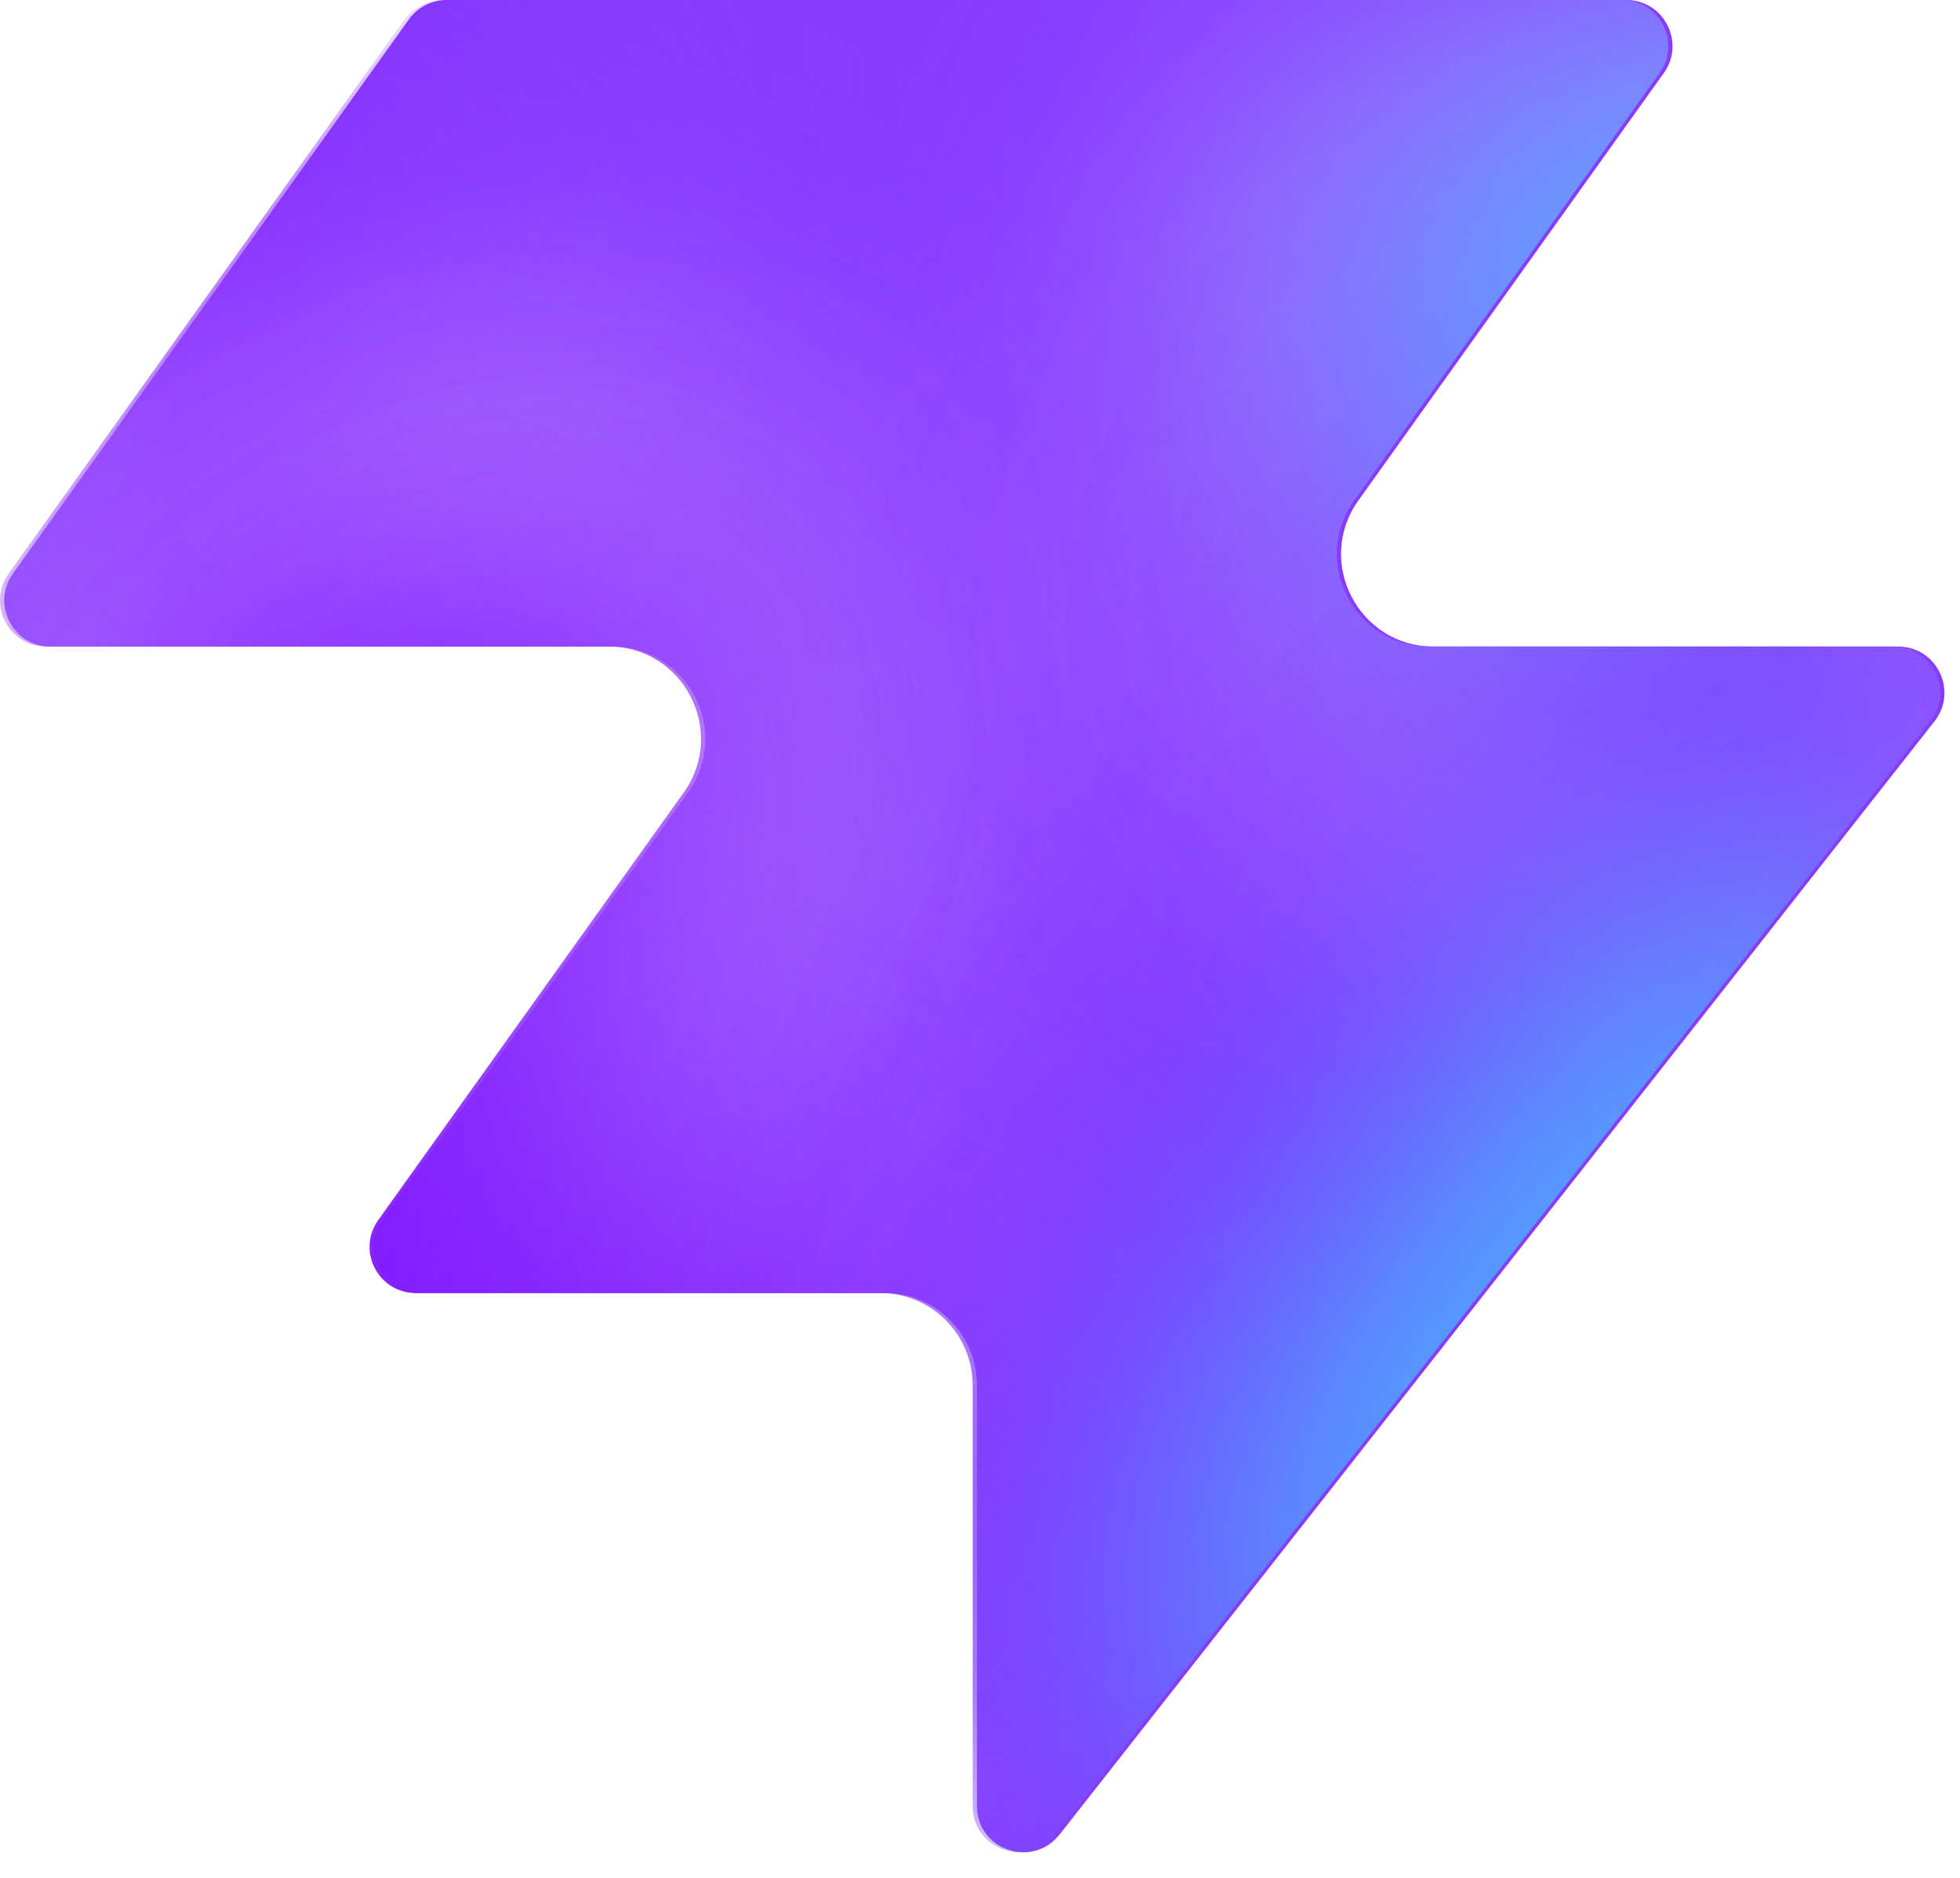
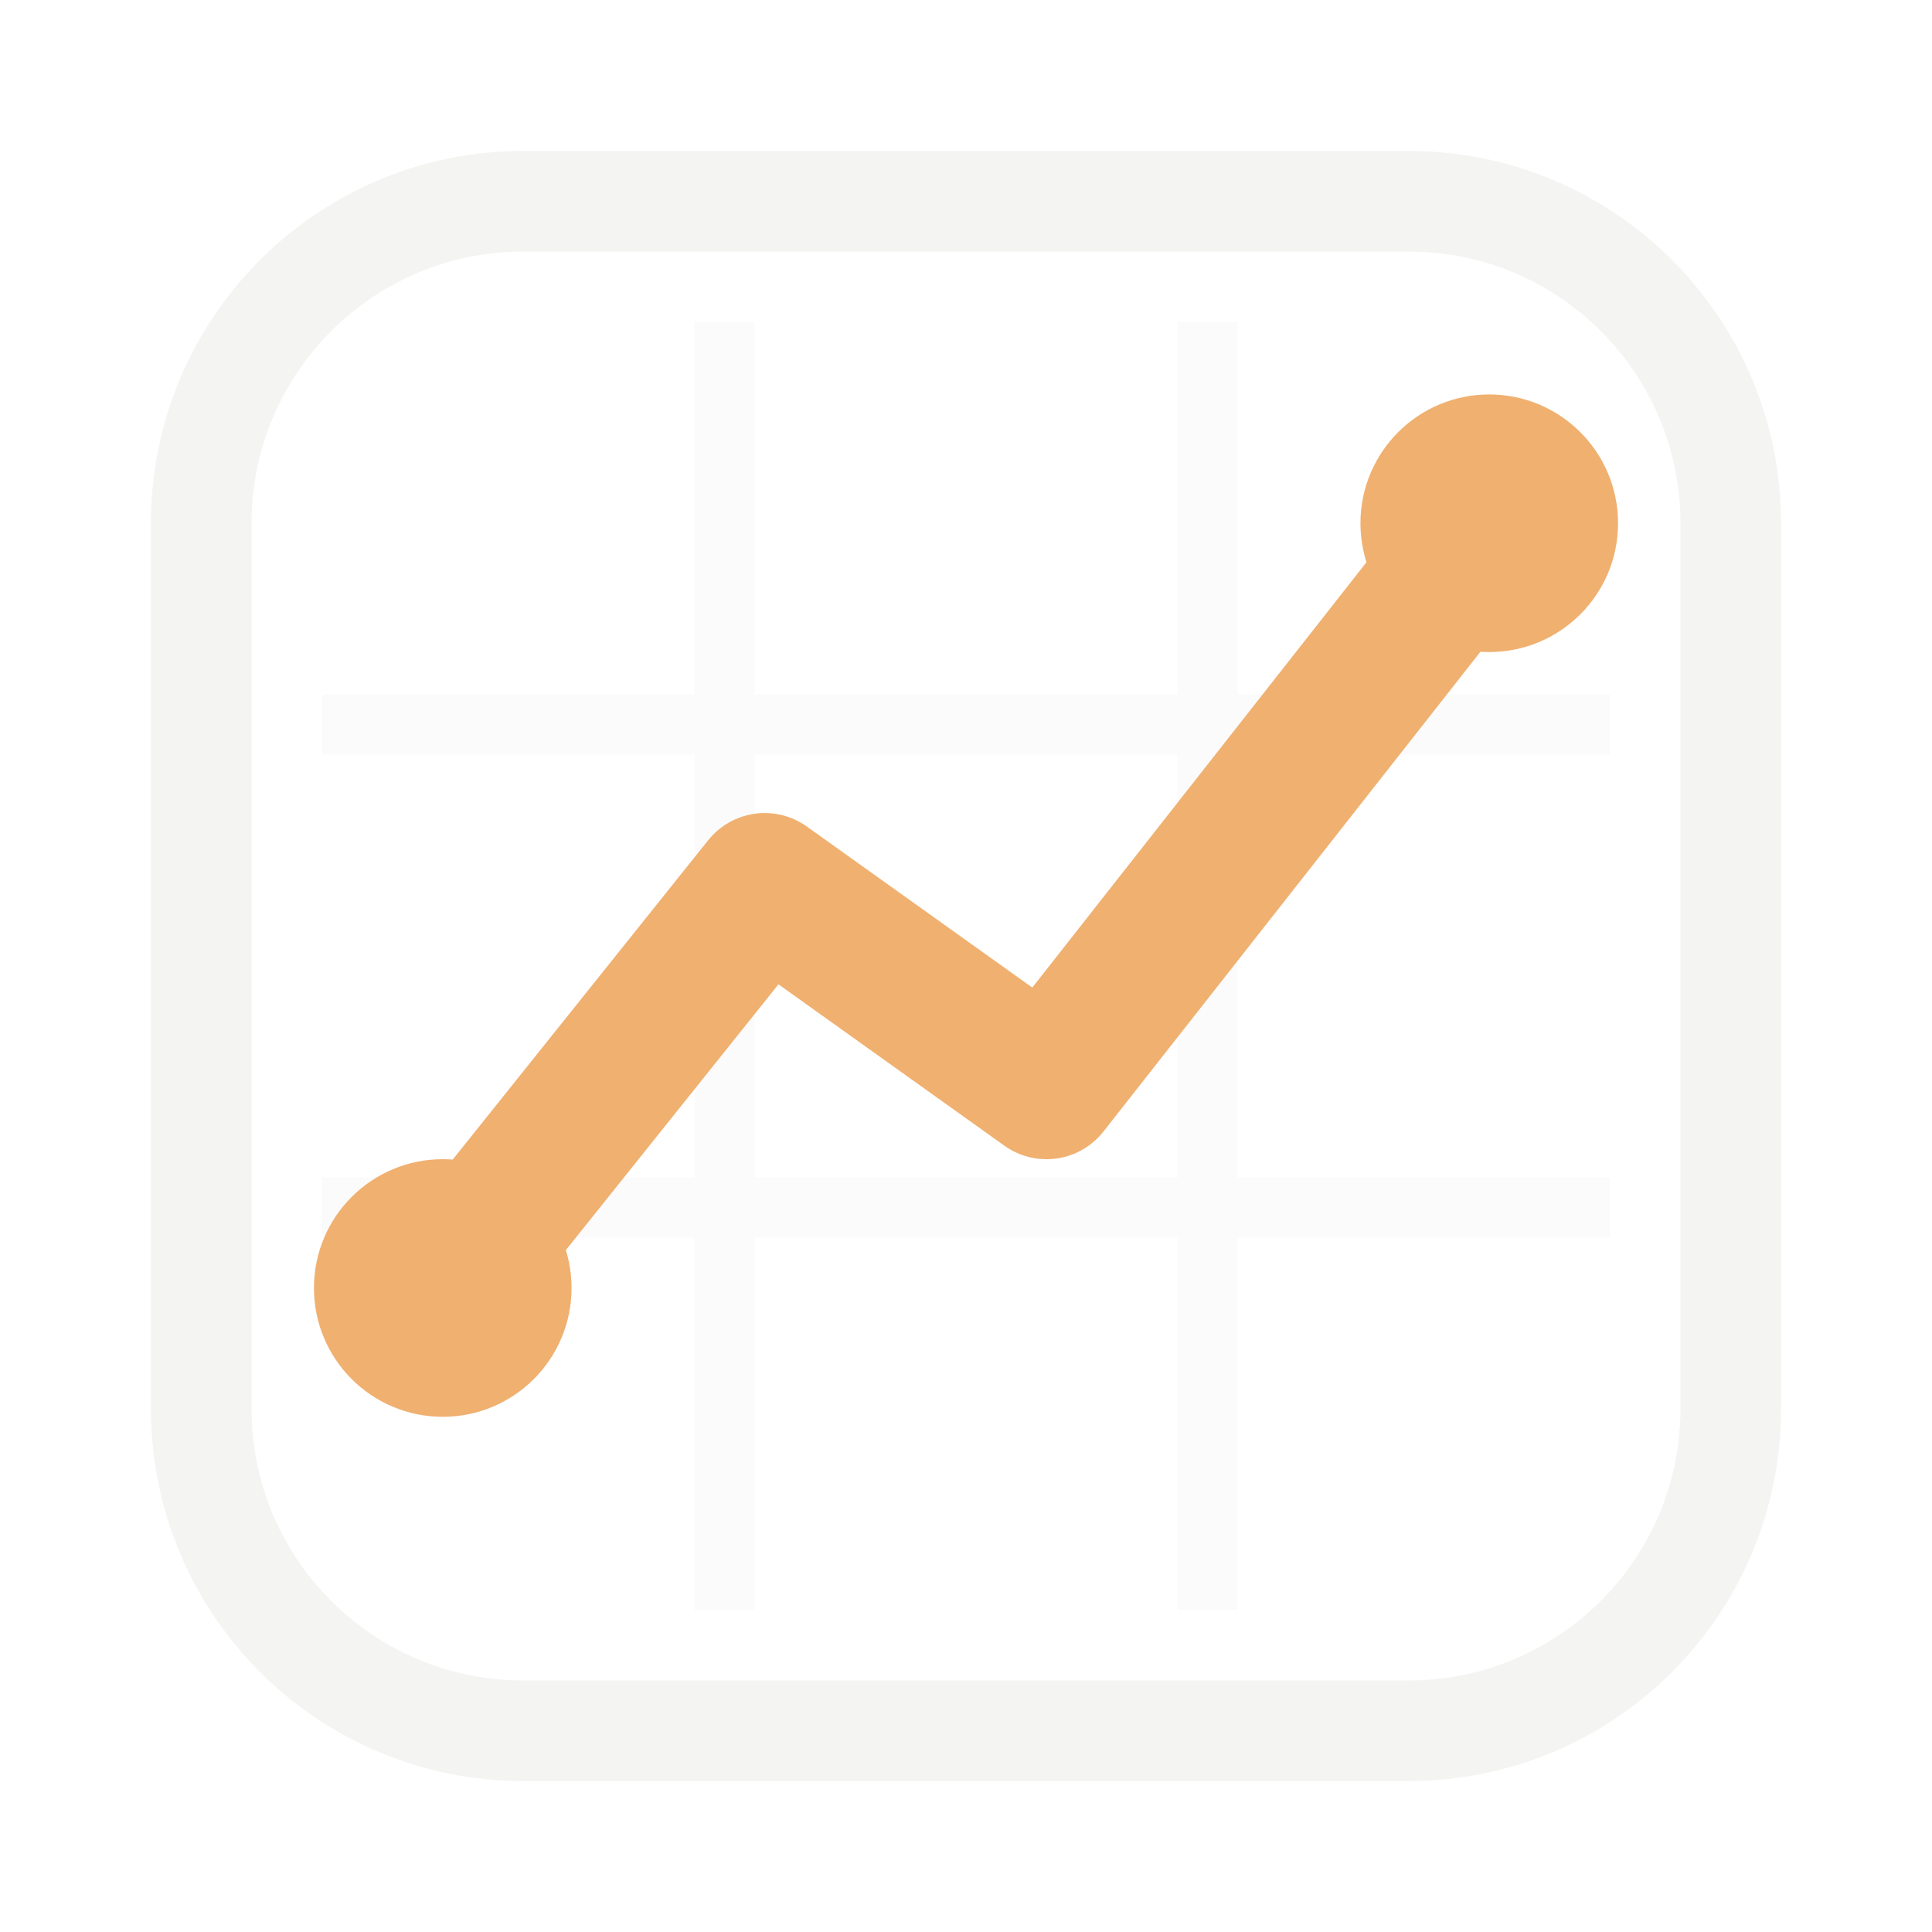
- <svg xmlns="http://www.w3.org/2000/svg" width="48" height="46" fill="none" viewBox="0 0 48 46">
-   <path fill="#863bff" d="M25.946 44.938c-.664.845-2.021.375-2.021-.698V33.937a2.26 2.26 0 0 0-2.262-2.262H10.287c-.92 0-1.456-1.04-.92-1.788l7.48-10.471c1.07-1.497 0-3.578-1.842-3.578H1.237c-.92 0-1.456-1.04-.92-1.788L10.013.474c.214-.297.556-.474.92-.474h28.894c.92 0 1.456 1.04.92 1.788l-7.48 10.471c-1.07 1.498 0 3.579 1.842 3.579h11.377c.943 0 1.473 1.088.89 1.83L25.947 44.94z" style="fill:#863bff;fill:color(display-p3 .525 .23 1);fill-opacity:1" />
-   <mask id="a" width="48" height="46" x="0" y="0" maskUnits="userSpaceOnUse" style="mask-type:alpha">
-     <path fill="#000" d="M25.842 44.938c-.664.844-2.021.375-2.021-.698V33.937a2.26 2.26 0 0 0-2.262-2.262H10.183c-.92 0-1.456-1.04-.92-1.788l7.48-10.471c1.07-1.498 0-3.579-1.842-3.579H1.133c-.92 0-1.456-1.04-.92-1.787L9.91.473c.214-.297.556-.474.92-.474h28.894c.92 0 1.456 1.04.92 1.788l-7.48 10.471c-1.07 1.498 0 3.578 1.842 3.578h11.377c.943 0 1.473 1.088.89 1.832L25.843 44.94z" style="fill:#000;fill-opacity:1" />
-   </mask>
-   <g mask="url(#a)">
-     <g filter="url(#b)">
-       <ellipse cx="5.508" cy="14.704" fill="#ede6ff" rx="5.508" ry="14.704" style="fill:#ede6ff;fill:color(display-p3 .927 .903 1);fill-opacity:1" transform="matrix(.00324 1 1 -.00324 -4.47 31.516)" />
-     </g>
-     <g filter="url(#c)">
-       <ellipse cx="10.399" cy="29.851" fill="#ede6ff" rx="10.399" ry="29.851" style="fill:#ede6ff;fill:color(display-p3 .927 .903 1);fill-opacity:1" transform="matrix(.00324 1 1 -.00324 -39.328 7.883)" />
-     </g>
-     <g filter="url(#d)">
-       <ellipse cx="5.508" cy="30.487" fill="#7e14ff" rx="5.508" ry="30.487" style="fill:#7e14ff;fill:color(display-p3 .492 .077 1);fill-opacity:1" transform="rotate(89.814 -25.913 -14.639)scale(1 -1)" />
-     </g>
-     <g filter="url(#e)">
-       <ellipse cx="5.508" cy="30.599" fill="#7e14ff" rx="5.508" ry="30.599" style="fill:#7e14ff;fill:color(display-p3 .492 .077 1);fill-opacity:1" transform="rotate(89.814 -32.644 -3.334)scale(1 -1)" />
-     </g>
-     <g filter="url(#f)">
-       <ellipse cx="5.508" cy="30.599" fill="#7e14ff" rx="5.508" ry="30.599" style="fill:#7e14ff;fill:color(display-p3 .492 .077 1);fill-opacity:1" transform="matrix(.00324 1 1 -.00324 -34.34 30.47)" />
-     </g>
-     <g filter="url(#g)">
-       <ellipse cx="14.072" cy="22.078" fill="#ede6ff" rx="14.072" ry="22.078" style="fill:#ede6ff;fill:color(display-p3 .927 .903 1);fill-opacity:1" transform="rotate(93.35 24.506 48.493)scale(-1 1)" />
-     </g>
-     <g filter="url(#h)">
-       <ellipse cx="3.47" cy="21.501" fill="#7e14ff" rx="3.47" ry="21.501" style="fill:#7e14ff;fill:color(display-p3 .492 .077 1);fill-opacity:1" transform="rotate(89.009 28.708 47.59)scale(-1 1)" />
-     </g>
-     <g filter="url(#i)">
-       <ellipse cx="3.47" cy="21.501" fill="#7e14ff" rx="3.47" ry="21.501" style="fill:#7e14ff;fill:color(display-p3 .492 .077 1);fill-opacity:1" transform="rotate(89.009 28.708 47.59)scale(-1 1)" />
-     </g>
-     <g filter="url(#j)">
-       <ellipse cx=".387" cy="8.972" fill="#7e14ff" rx="4.407" ry="29.108" style="fill:#7e14ff;fill:color(display-p3 .492 .077 1);fill-opacity:1" transform="rotate(39.51 .387 8.972)" />
-     </g>
-     <g filter="url(#k)">
-       <ellipse cx="47.523" cy="-6.092" fill="#7e14ff" rx="4.407" ry="29.108" style="fill:#7e14ff;fill:color(display-p3 .492 .077 1);fill-opacity:1" transform="rotate(37.892 47.523 -6.092)" />
-     </g>
-     <g filter="url(#l)">
-       <ellipse cx="41.412" cy="6.333" fill="#47bfff" rx="5.971" ry="9.665" style="fill:#47bfff;fill:color(display-p3 .28 .748 1);fill-opacity:1" transform="rotate(37.892 41.412 6.333)" />
-     </g>
-     <g filter="url(#m)">
-       <ellipse cx="-1.879" cy="38.332" fill="#7e14ff" rx="4.407" ry="29.108" style="fill:#7e14ff;fill:color(display-p3 .492 .077 1);fill-opacity:1" transform="rotate(37.892 -1.88 38.332)" />
-     </g>
-     <g filter="url(#n)">
-       <ellipse cx="-1.879" cy="38.332" fill="#7e14ff" rx="4.407" ry="29.108" style="fill:#7e14ff;fill:color(display-p3 .492 .077 1);fill-opacity:1" transform="rotate(37.892 -1.88 38.332)" />
-     </g>
-     <g filter="url(#o)">
-       <ellipse cx="35.651" cy="29.907" fill="#7e14ff" rx="4.407" ry="29.108" style="fill:#7e14ff;fill:color(display-p3 .492 .077 1);fill-opacity:1" transform="rotate(37.892 35.651 29.907)" />
-     </g>
-     <g filter="url(#p)">
-       <ellipse cx="38.418" cy="32.4" fill="#47bfff" rx="5.971" ry="15.297" style="fill:#47bfff;fill:color(display-p3 .28 .748 1);fill-opacity:1" transform="rotate(37.892 38.418 32.4)" />
-     </g>
-   </g>
-   <defs>
-     <filter id="b" width="60.045" height="41.654" x="-19.77" y="16.149" color-interpolation-filters="sRGB" filterUnits="userSpaceOnUse">
-       <feFlood flood-opacity="0" result="BackgroundImageFix" />
-       <feBlend in="SourceGraphic" in2="BackgroundImageFix" result="shape" />
-       <feGaussianBlur result="effect1_foregroundBlur_2002_17158" stdDeviation="7.659" />
-     </filter>
-     <filter id="c" width="90.34" height="51.437" x="-54.613" y="-7.533" color-interpolation-filters="sRGB" filterUnits="userSpaceOnUse">
-       <feFlood flood-opacity="0" result="BackgroundImageFix" />
-       <feBlend in="SourceGraphic" in2="BackgroundImageFix" result="shape" />
-       <feGaussianBlur result="effect1_foregroundBlur_2002_17158" stdDeviation="7.659" />
-     </filter>
-     <filter id="d" width="79.355" height="29.4" x="-49.64" y="2.03" color-interpolation-filters="sRGB" filterUnits="userSpaceOnUse">
-       <feFlood flood-opacity="0" result="BackgroundImageFix" />
-       <feBlend in="SourceGraphic" in2="BackgroundImageFix" result="shape" />
-       <feGaussianBlur result="effect1_foregroundBlur_2002_17158" stdDeviation="4.596" />
-     </filter>
-     <filter id="e" width="79.579" height="29.4" x="-45.045" y="20.029" color-interpolation-filters="sRGB" filterUnits="userSpaceOnUse">
-       <feFlood flood-opacity="0" result="BackgroundImageFix" />
-       <feBlend in="SourceGraphic" in2="BackgroundImageFix" result="shape" />
-       <feGaussianBlur result="effect1_foregroundBlur_2002_17158" stdDeviation="4.596" />
-     </filter>
-     <filter id="f" width="79.579" height="29.4" x="-43.513" y="21.178" color-interpolation-filters="sRGB" filterUnits="userSpaceOnUse">
-       <feFlood flood-opacity="0" result="BackgroundImageFix" />
-       <feBlend in="SourceGraphic" in2="BackgroundImageFix" result="shape" />
-       <feGaussianBlur result="effect1_foregroundBlur_2002_17158" stdDeviation="4.596" />
-     </filter>
-     <filter id="g" width="74.749" height="58.852" x="15.756" y="-17.901" color-interpolation-filters="sRGB" filterUnits="userSpaceOnUse">
-       <feFlood flood-opacity="0" result="BackgroundImageFix" />
-       <feBlend in="SourceGraphic" in2="BackgroundImageFix" result="shape" />
-       <feGaussianBlur result="effect1_foregroundBlur_2002_17158" stdDeviation="7.659" />
-     </filter>
-     <filter id="h" width="61.377" height="25.362" x="23.548" y="2.284" color-interpolation-filters="sRGB" filterUnits="userSpaceOnUse">
-       <feFlood flood-opacity="0" result="BackgroundImageFix" />
-       <feBlend in="SourceGraphic" in2="BackgroundImageFix" result="shape" />
-       <feGaussianBlur result="effect1_foregroundBlur_2002_17158" stdDeviation="4.596" />
-     </filter>
-     <filter id="i" width="61.377" height="25.362" x="23.548" y="2.284" color-interpolation-filters="sRGB" filterUnits="userSpaceOnUse">
-       <feFlood flood-opacity="0" result="BackgroundImageFix" />
-       <feBlend in="SourceGraphic" in2="BackgroundImageFix" result="shape" />
-       <feGaussianBlur result="effect1_foregroundBlur_2002_17158" stdDeviation="4.596" />
-     </filter>
-     <filter id="j" width="56.045" height="63.649" x="-27.636" y="-22.853" color-interpolation-filters="sRGB" filterUnits="userSpaceOnUse">
-       <feFlood flood-opacity="0" result="BackgroundImageFix" />
-       <feBlend in="SourceGraphic" in2="BackgroundImageFix" result="shape" />
-       <feGaussianBlur result="effect1_foregroundBlur_2002_17158" stdDeviation="4.596" />
-     </filter>
-     <filter id="k" width="54.814" height="64.646" x="20.116" y="-38.415" color-interpolation-filters="sRGB" filterUnits="userSpaceOnUse">
-       <feFlood flood-opacity="0" result="BackgroundImageFix" />
-       <feBlend in="SourceGraphic" in2="BackgroundImageFix" result="shape" />
-       <feGaussianBlur result="effect1_foregroundBlur_2002_17158" stdDeviation="4.596" />
-     </filter>
-     <filter id="l" width="33.541" height="35.313" x="24.641" y="-11.323" color-interpolation-filters="sRGB" filterUnits="userSpaceOnUse">
-       <feFlood flood-opacity="0" result="BackgroundImageFix" />
-       <feBlend in="SourceGraphic" in2="BackgroundImageFix" result="shape" />
-       <feGaussianBlur result="effect1_foregroundBlur_2002_17158" stdDeviation="4.596" />
-     </filter>
-     <filter id="m" width="54.814" height="64.646" x="-29.286" y="6.009" color-interpolation-filters="sRGB" filterUnits="userSpaceOnUse">
-       <feFlood flood-opacity="0" result="BackgroundImageFix" />
-       <feBlend in="SourceGraphic" in2="BackgroundImageFix" result="shape" />
-       <feGaussianBlur result="effect1_foregroundBlur_2002_17158" stdDeviation="4.596" />
-     </filter>
-     <filter id="n" width="54.814" height="64.646" x="-29.286" y="6.009" color-interpolation-filters="sRGB" filterUnits="userSpaceOnUse">
-       <feFlood flood-opacity="0" result="BackgroundImageFix" />
-       <feBlend in="SourceGraphic" in2="BackgroundImageFix" result="shape" />
-       <feGaussianBlur result="effect1_foregroundBlur_2002_17158" stdDeviation="4.596" />
-     </filter>
-     <filter id="o" width="54.814" height="64.646" x="8.244" y="-2.416" color-interpolation-filters="sRGB" filterUnits="userSpaceOnUse">
-       <feFlood flood-opacity="0" result="BackgroundImageFix" />
-       <feBlend in="SourceGraphic" in2="BackgroundImageFix" result="shape" />
-       <feGaussianBlur result="effect1_foregroundBlur_2002_17158" stdDeviation="4.596" />
-     </filter>
-     <filter id="p" width="39.409" height="43.623" x="18.713" y="10.588" color-interpolation-filters="sRGB" filterUnits="userSpaceOnUse">
-       <feFlood flood-opacity="0" result="BackgroundImageFix" />
-       <feBlend in="SourceGraphic" in2="BackgroundImageFix" result="shape" />
-       <feGaussianBlur result="effect1_foregroundBlur_2002_17158" stdDeviation="4.596" />
-     </filter>
-   </defs>
+ <svg xmlns="http://www.w3.org/2000/svg" width="32" height="32" viewBox="0 0 24 24" fill="none">
+   <rect x="2.5" y="2.5" width="19" height="19" rx="4" stroke="#ededea" stroke-opacity="0.6" stroke-width="1.25" />
+   <path d="M9 4v16M15 4v16M4 9h16M4 15h16" stroke="#ededea" stroke-opacity="0.18" stroke-width="0.75" />
+   <path d="M5.5 16 L9.5 11 L13 13.5 L18.5 6.5" stroke="#f0b070" stroke-width="1.8" stroke-linecap="round" stroke-linejoin="round" />
+   <circle cx="5.5" cy="16" r="1.6" fill="#f0b070" />
+   <circle cx="18.5" cy="6.5" r="1.6" fill="#f0b070" />
</svg>
